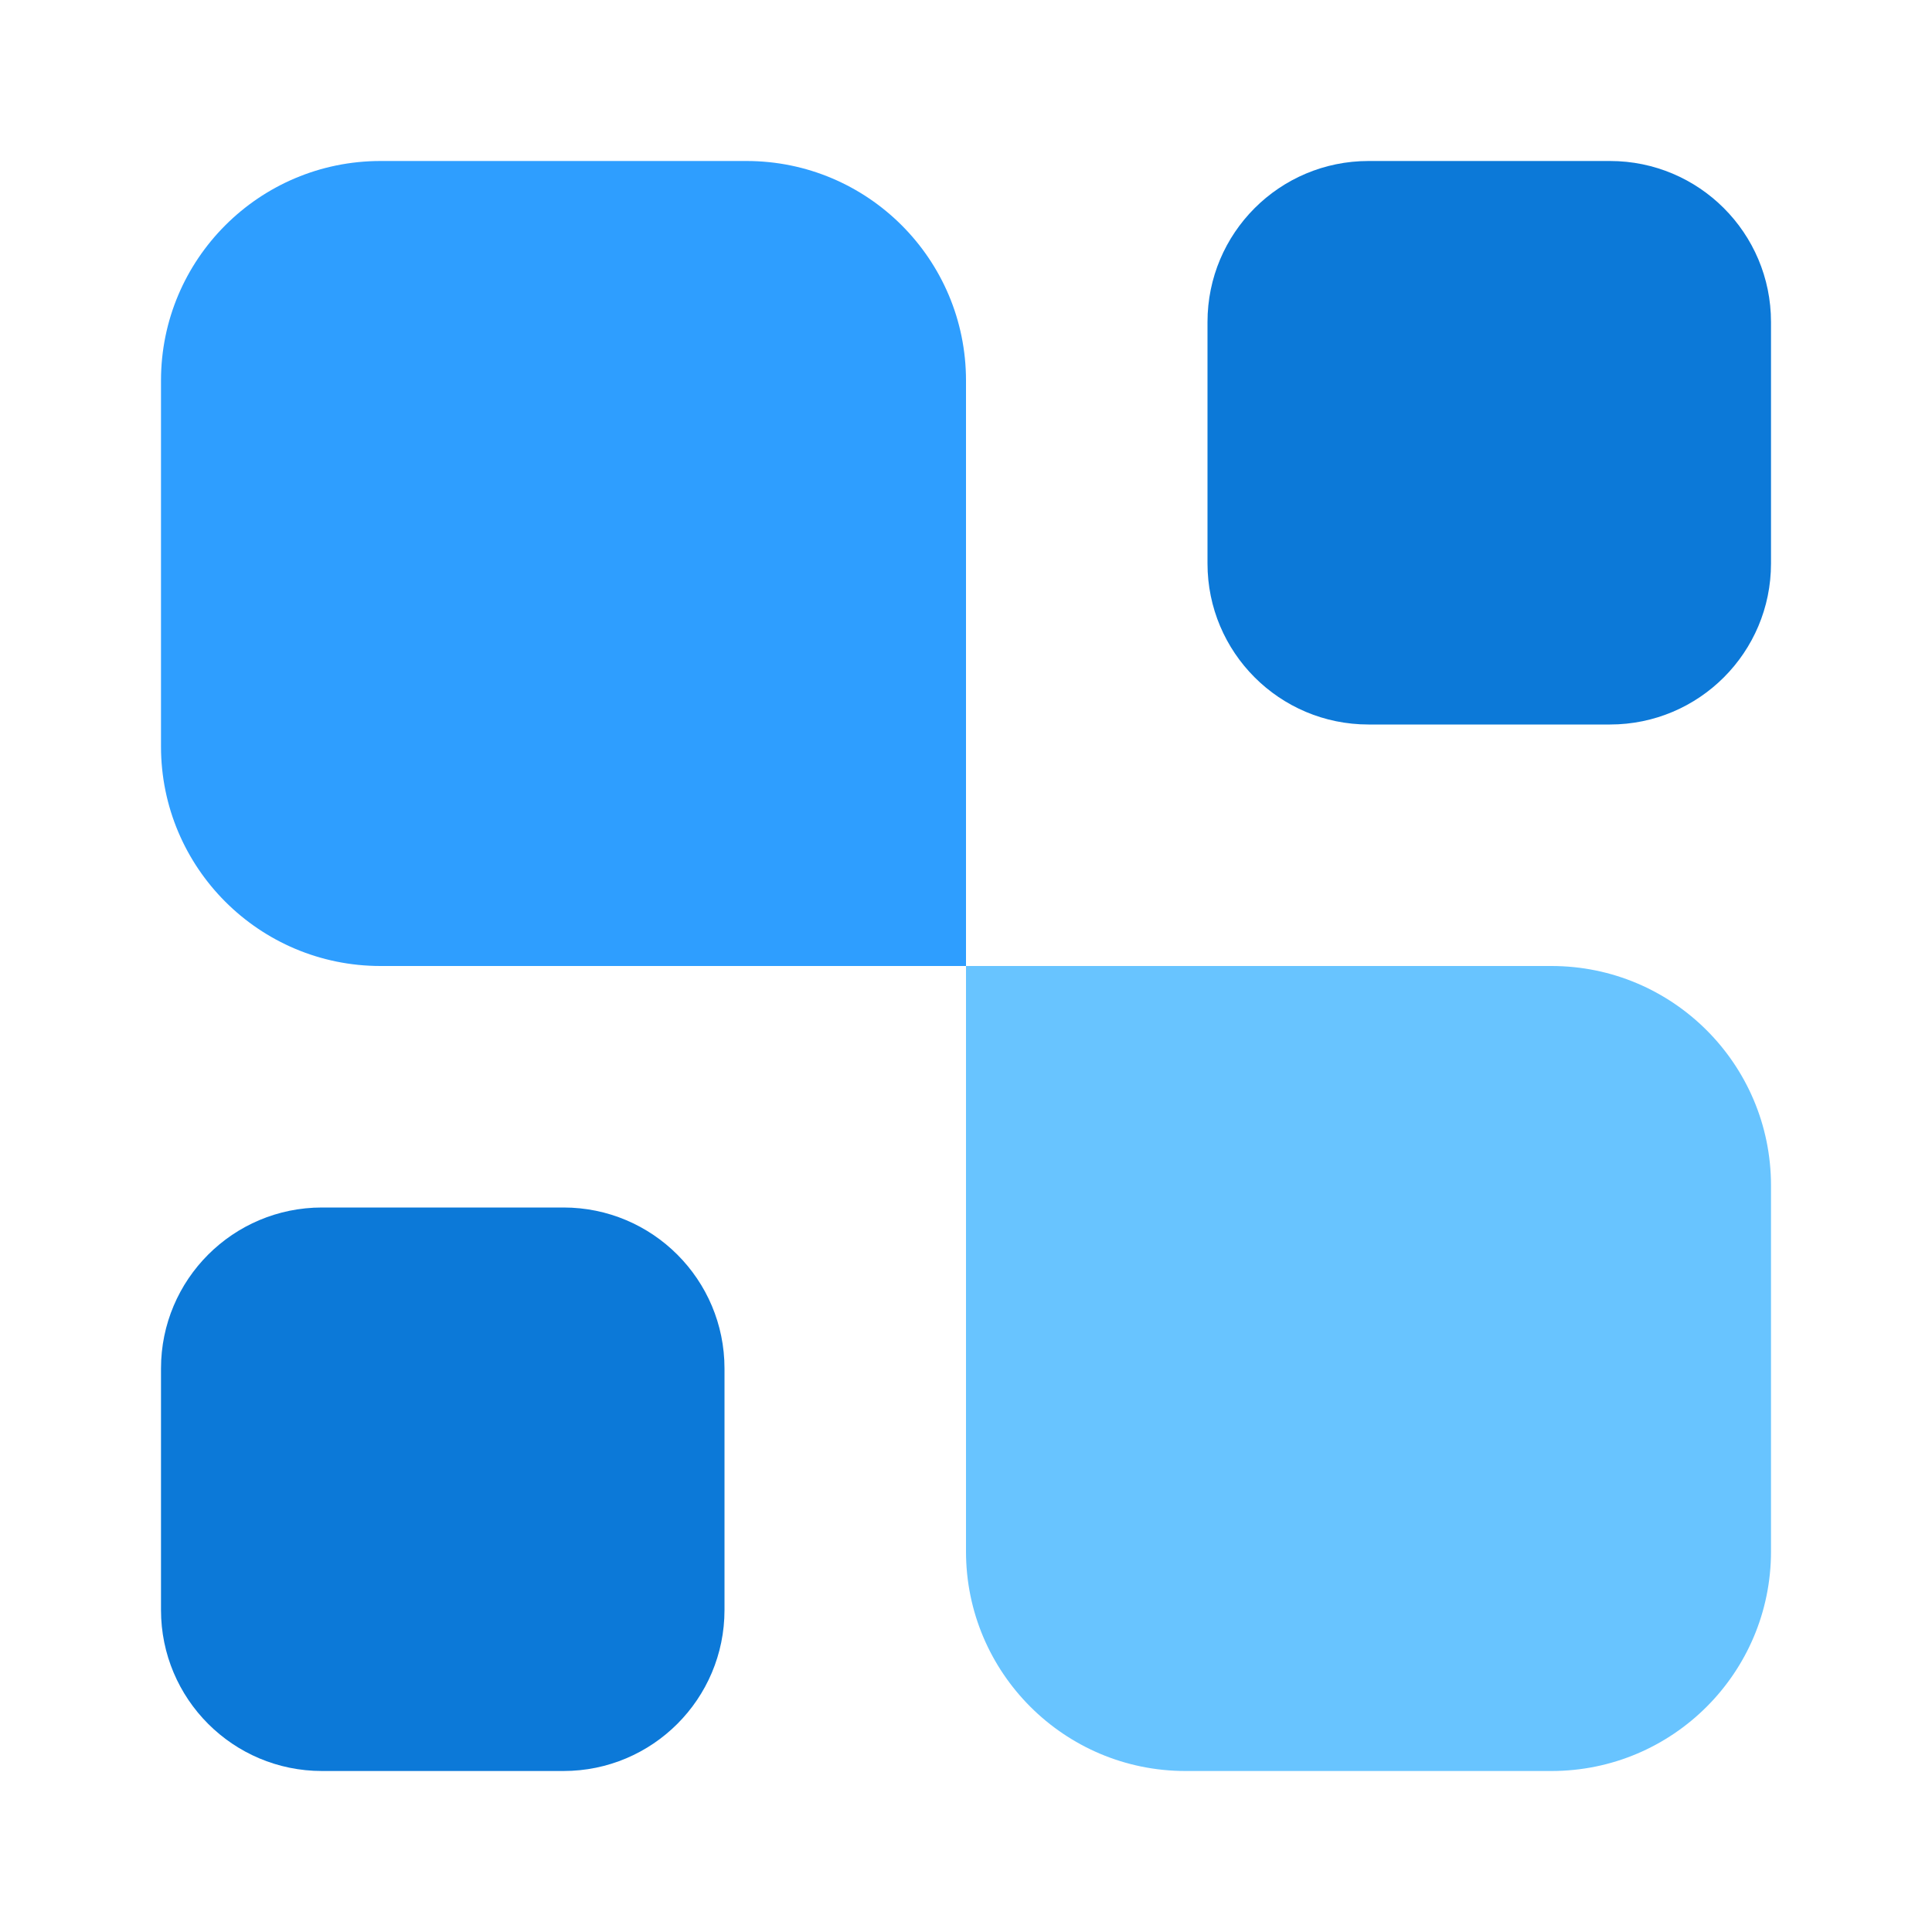
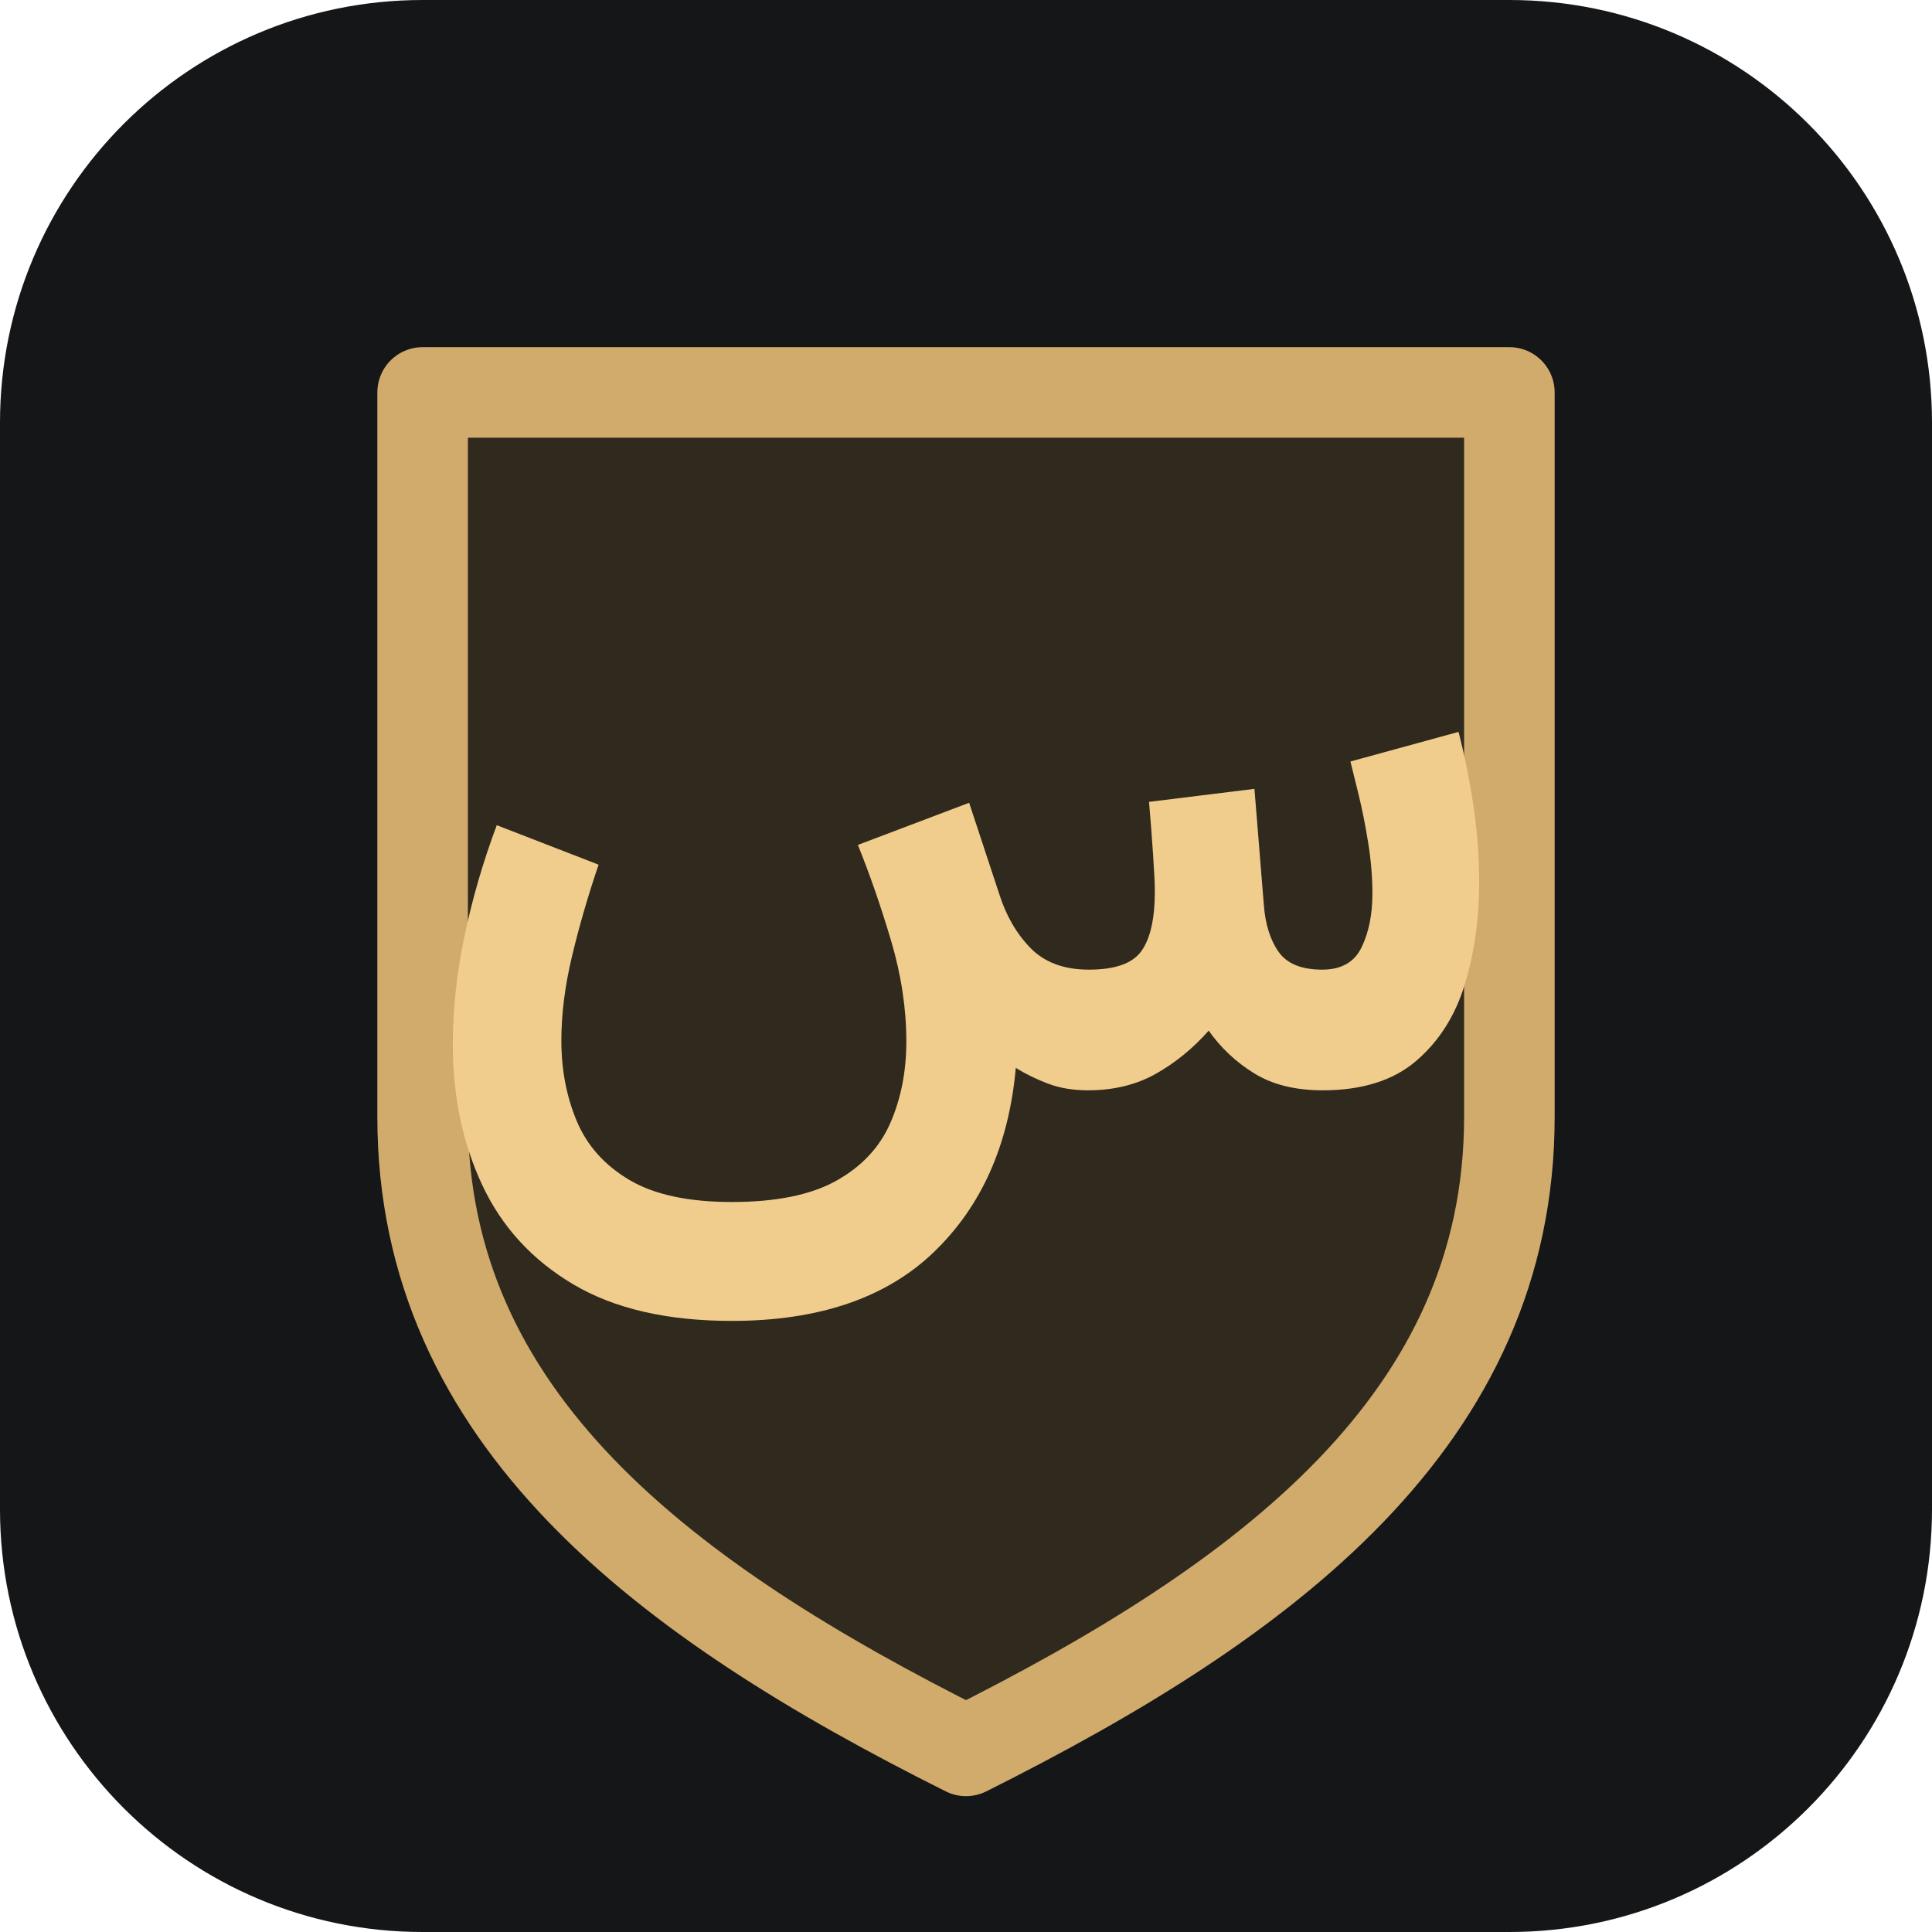
- <svg xmlns="http://www.w3.org/2000/svg" width="24" height="24" viewBox="0 0 24 24" fill="none">
-   <path d="M22 19.273C22 20.779 20.779 22 19.273 22H14.727C13.221 22 12 20.779 12 19.273V12H19.273C20.779 12 22 13.221 22 14.727V19.273Z" fill="#68C4FF" />
-   <path d="M20 2C21.105 2 22 2.895 22 4V7C22 8.105 21.105 9 20 9H17C15.895 9 15 8.105 15 7V4C15 2.895 15.895 2 17 2H20Z" fill="#0C79D8" />
-   <path d="M7 15C8.105 15 9 15.895 9 17V20C9 21.105 8.105 22 7 22H4C2.895 22 2 21.105 2 20V17C2 15.895 2.895 15 4 15H7Z" fill="#0C79D8" />
-   <path d="M12 12H4.727C3.221 12 2 10.779 2 9.273V4.727C2 3.221 3.221 2 4.727 2H9.273C10.779 2 12 3.221 12 4.727V12Z" fill="#2E9EFF" />
+ <svg xmlns="http://www.w3.org/2000/svg" width="64" height="64" viewBox="0 0 64 64">
+   <rect width="64" height="64" rx="14" fill="#141618" />
+   <path d="M14 13h36v24c0 10-8 16-18 21-10-5-18-11-18-21V13Z" fill="#30291d" stroke="#d1ab6c" stroke-width="3" stroke-linejoin="round" />
+   <g transform="translate(13.707 36.118) scale(0.47552)">
+     <path d="M46.969 0L46.969 0Q45.406 0 44.172-0.469Q42.938-0.938 41.938-1.563L41.938-1.563Q41.219 6.469 36.234 11.266Q31.250 16.063 22.156 16.063L22.156 16.063Q15.406 16.063 11.109 13.516Q6.813 10.969 4.766 6.594Q2.719 2.219 2.719-3.219L2.719-3.219Q2.719-6.844 3.531-10.734Q4.344-14.625 5.781-18.469L5.781-18.469L12.875-15.719Q11.781-12.500 11.031-9.375Q10.281-6.250 10.281-3.469L10.281-3.469Q10.281-0.406 11.359 2.156Q12.438 4.719 15.031 6.250Q17.625 7.781 22.156 7.781L22.156 7.781Q26.781 7.781 29.438 6.297Q32.094 4.813 33.203 2.266Q34.313-0.281 34.313-3.406L34.313-3.406Q34.313-6.844 33.250-10.422Q32.188-14 30.938-17.094L30.938-17.094L38.688-20.031L40.781-13.688Q41.500-11.406 42.969-9.906Q44.438-8.406 47.031-8.406L47.031-8.406Q49.781-8.406 50.703-9.719Q51.625-11.031 51.625-13.875L51.625-13.875Q51.625-14.594 51.500-16.453Q51.375-18.313 51.219-20.094L51.219-20.094L58.563-21L59.219-12.906Q59.375-10.875 60.250-9.641Q61.125-8.406 63.281-8.406L63.281-8.406Q65.281-8.406 66.031-9.969Q66.781-11.531 66.781-13.688L66.781-13.688Q66.781-15.438 66.484-17.266Q66.188-19.094 65.813-20.625Q65.438-22.156 65.250-22.906L65.250-22.906L72.781-24.969Q73.406-22.563 73.813-19.859Q74.219-17.156 74.219-14.469L74.219-14.469Q74.219-10.688 73.219-7.391Q72.219-4.094 69.828-2.047Q67.438 0 63.313 0L63.313 0Q60.469 0 58.563-1.172Q56.656-2.344 55.375-4.156L55.375-4.156Q53.750-2.313 51.703-1.156Q49.656 0 46.969 0Z" fill="#f1cd8d" />
+   </g>
</svg>
